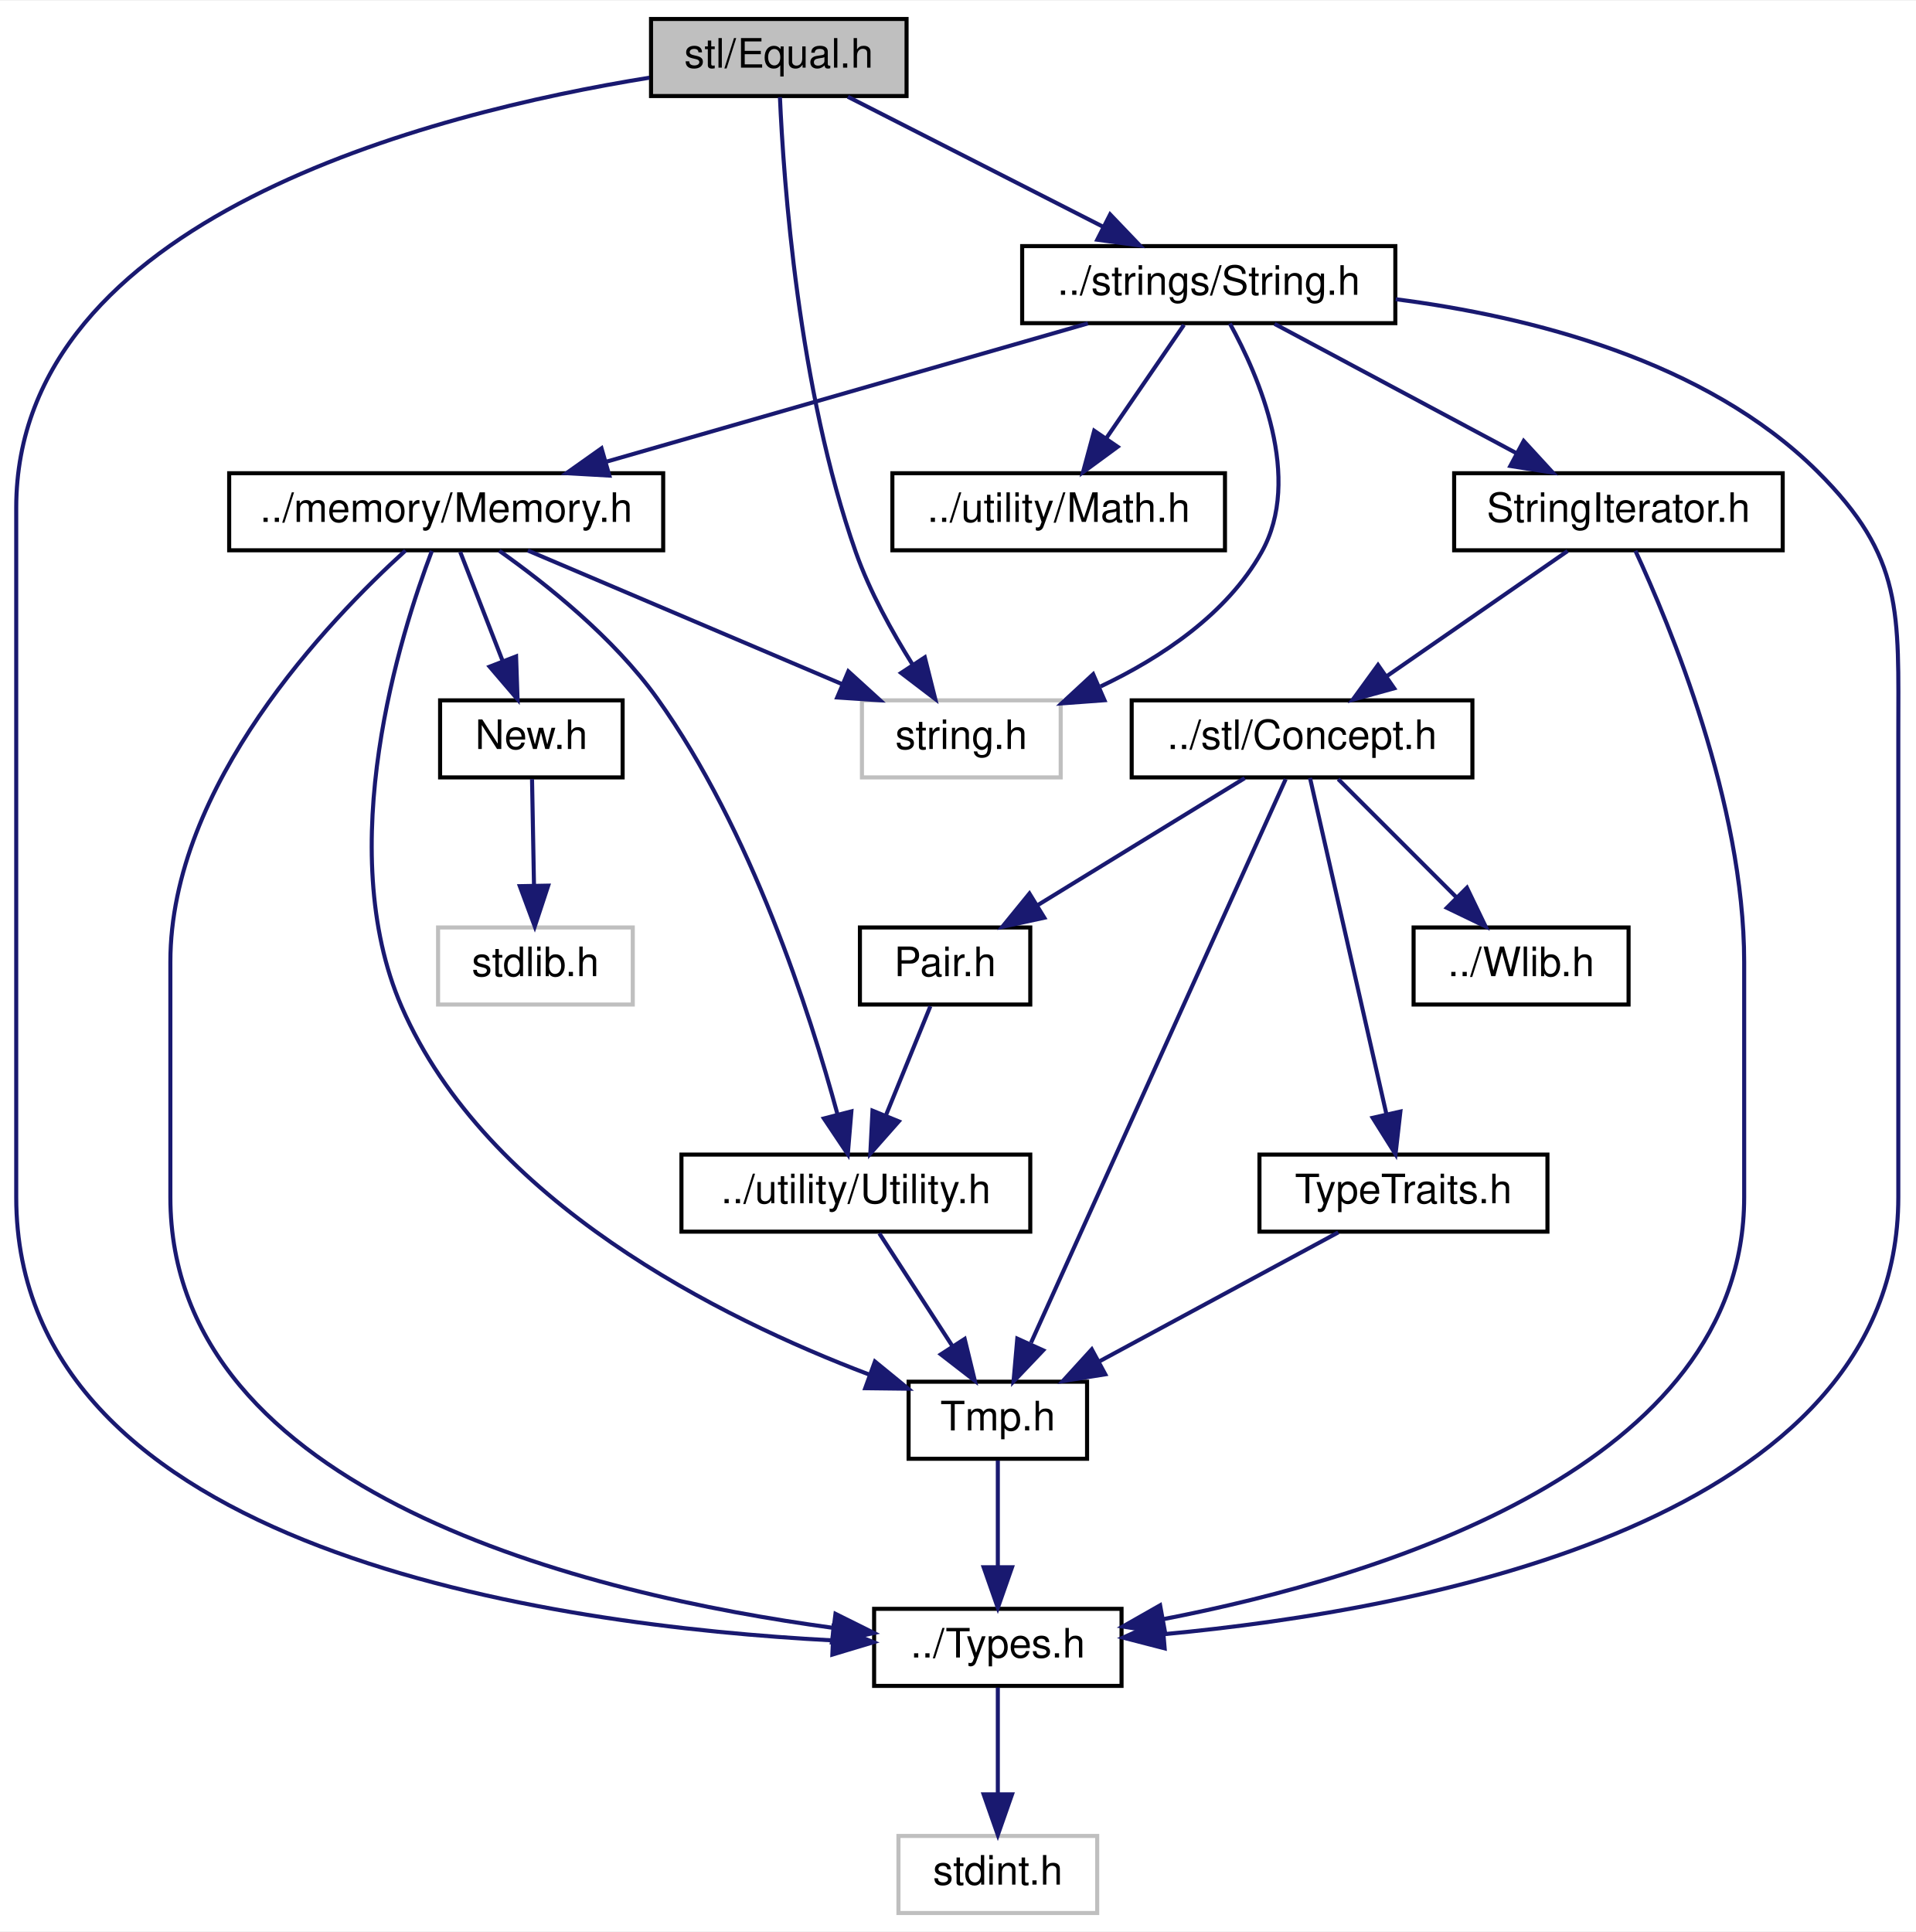
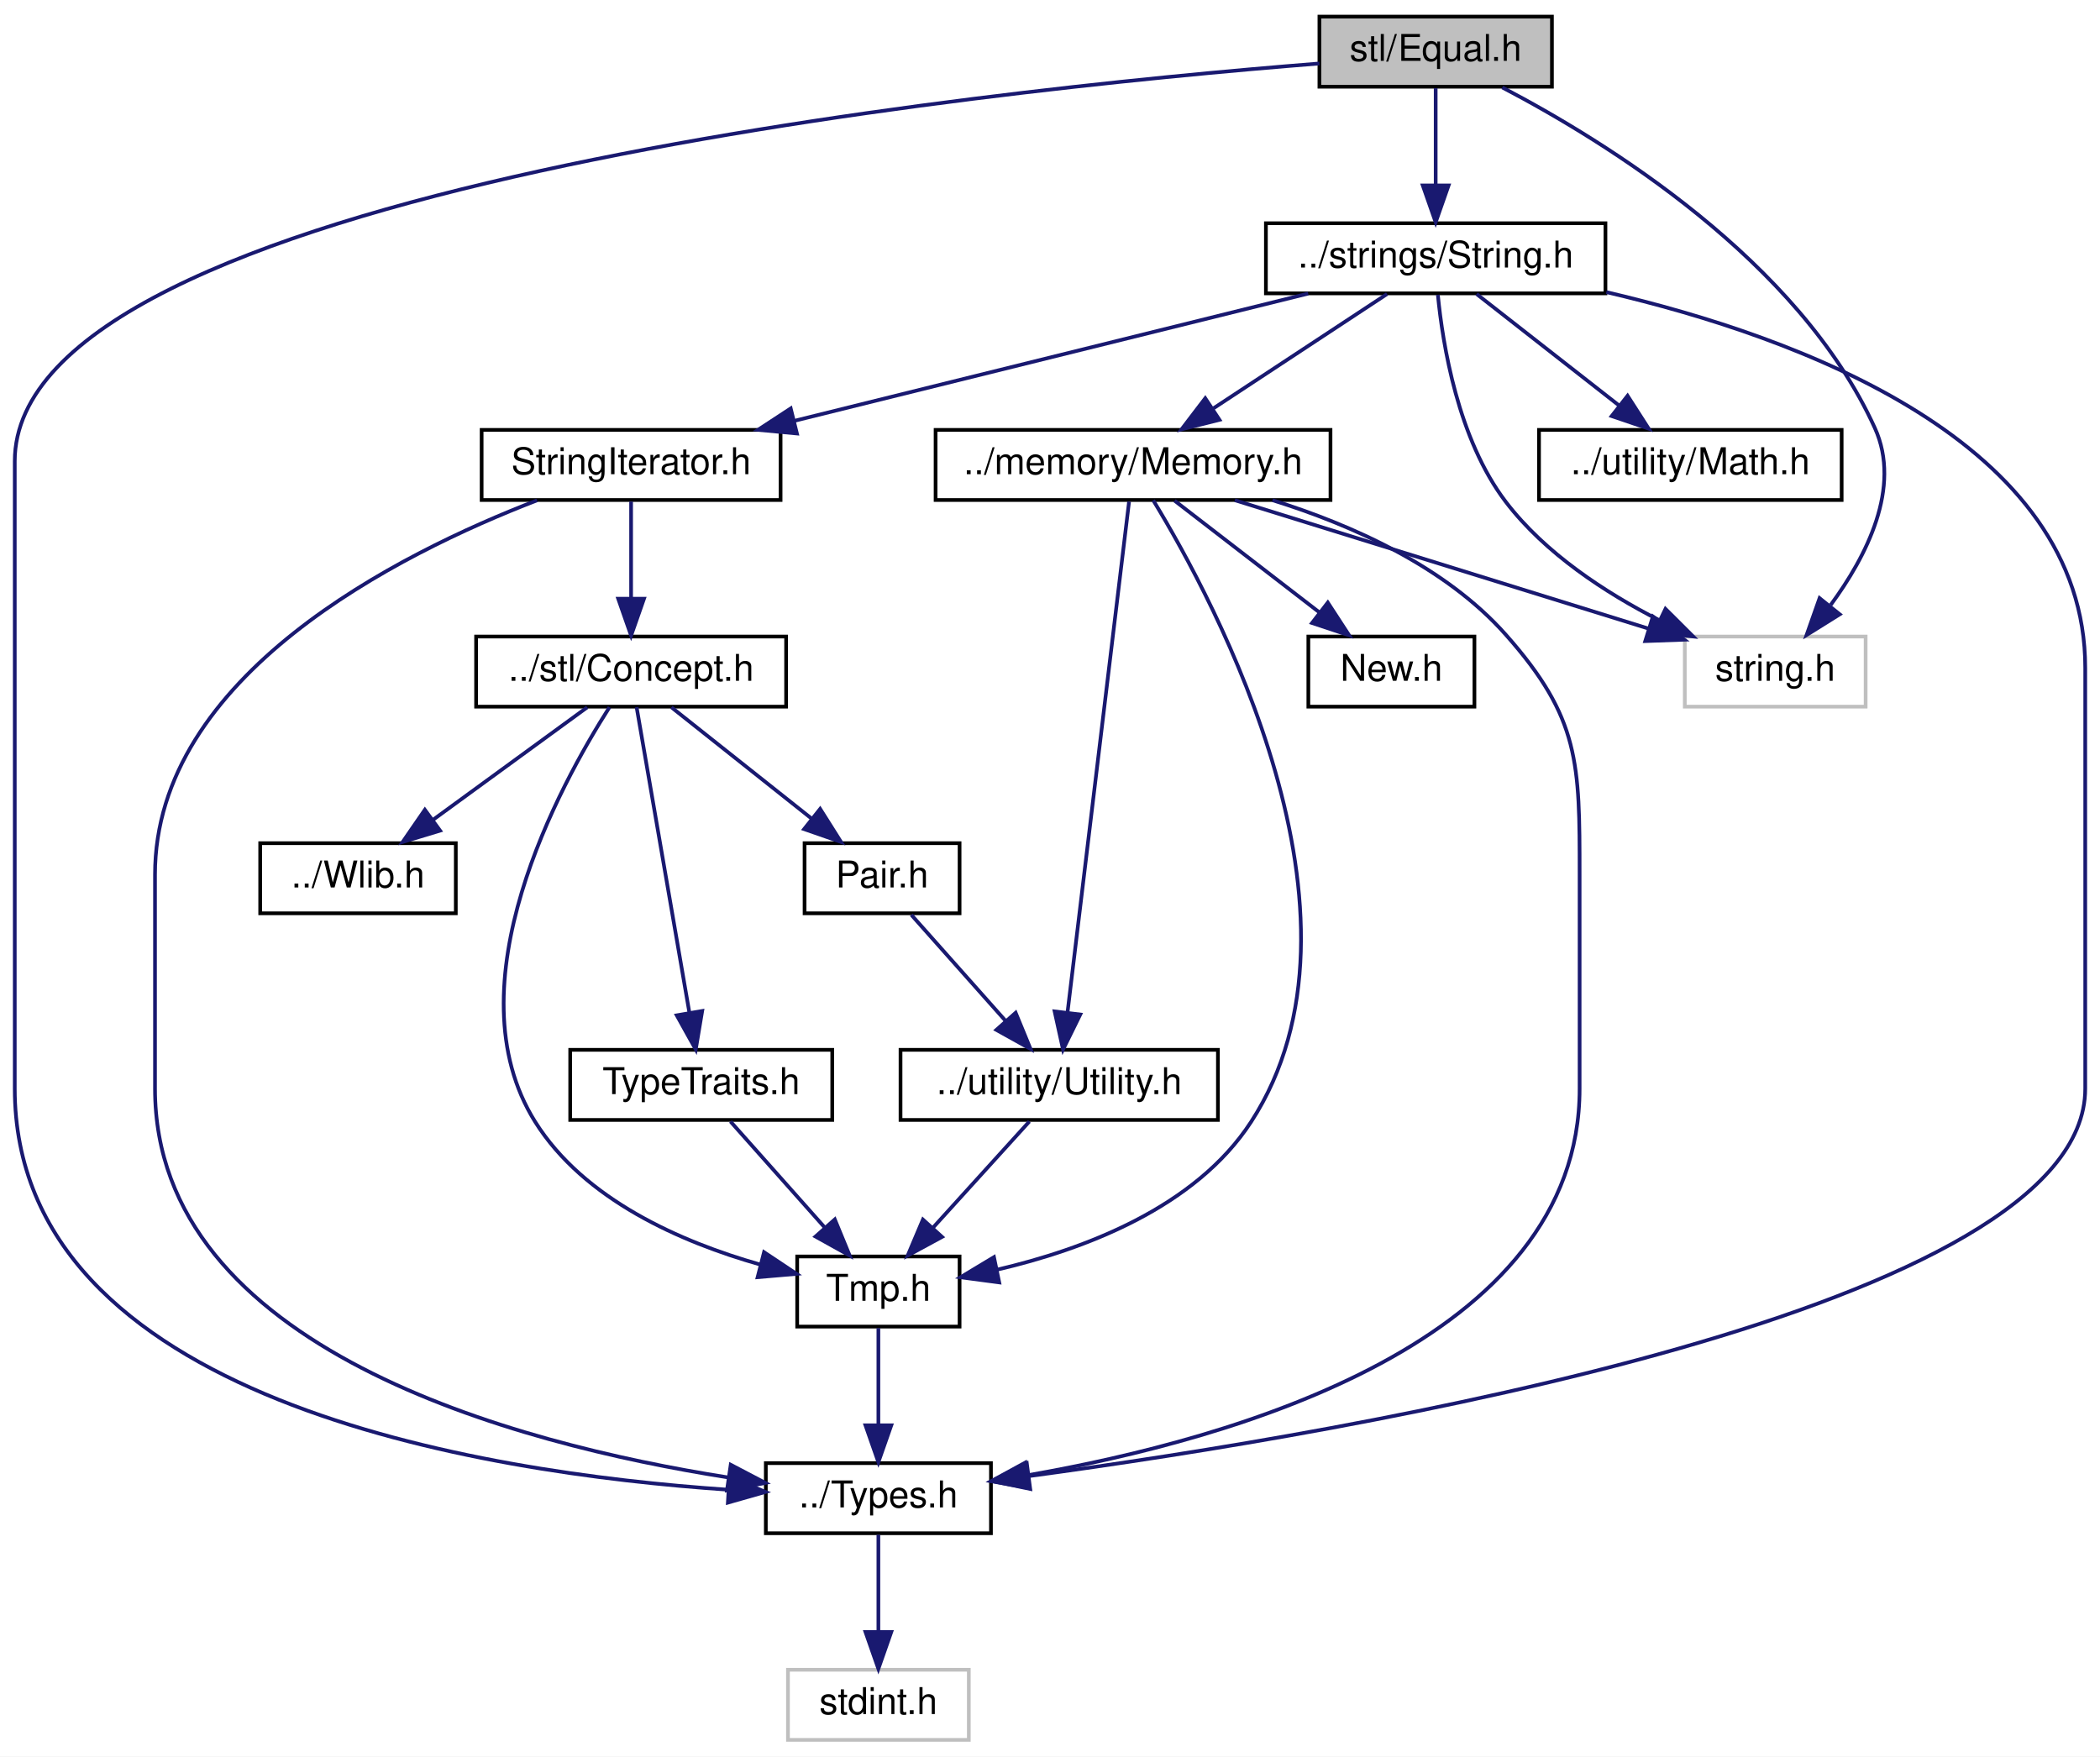
- <svg xmlns="http://www.w3.org/2000/svg" xmlns:xlink="http://www.w3.org/1999/xlink" width="472pt" height="476pt" viewBox="0.00 0.00 472.36 476.00">
+ <svg xmlns="http://www.w3.org/2000/svg" xmlns:xlink="http://www.w3.org/1999/xlink" width="569pt" height="476pt" viewBox="0.00 0.00 569.00 476.00">
  <g id="graph0" class="graph" transform="scale(1 1) rotate(0) translate(4 472)">
-     <polygon fill="white" stroke="none" points="-4,4 -4,-472 468.362,-472 468.362,4 -4,4" />
+     <polygon fill="white" stroke="none" points="-4,4 -4,-472 565,-472 565,4 -4,4" />
    <g id="node1" class="node">
-       <polygon fill="#bfbfbf" stroke="black" points="156.5,-448.5 156.5,-467.5 219.5,-467.5 219.5,-448.5 156.5,-448.5" />
-       <text text-anchor="middle" x="188" y="-455.5" font-family="Helvetica,sans-Serif" font-size="10.00">stl/Equal.h</text>
+       <polygon fill="#bfbfbf" stroke="black" points="353.5,-448.5 353.5,-467.5 416.5,-467.5 416.5,-448.5 353.5,-448.5" />
+       <text text-anchor="middle" x="385" y="-455.5" font-family="Helvetica,sans-Serif" font-size="10.00">stl/Equal.h</text>
    </g>
    <g id="node2" class="node">
-       <polygon fill="white" stroke="#bfbfbf" points="208.5,-280.5 208.5,-299.5 257.5,-299.5 257.5,-280.5 208.5,-280.5" />
-       <text text-anchor="middle" x="233" y="-287.5" font-family="Helvetica,sans-Serif" font-size="10.00">string.h</text>
+       <polygon fill="white" stroke="#bfbfbf" points="452.5,-280.5 452.5,-299.5 501.5,-299.5 501.5,-280.5 452.5,-280.5" />
+       <text text-anchor="middle" x="477" y="-287.5" font-family="Helvetica,sans-Serif" font-size="10.00">string.h</text>
    </g>
    <g id="edge1" class="edge">
-       <path fill="none" stroke="midnightblue" d="M188.281,-448.225C189.165,-427.908 192.753,-376.297 207,-336 210.415,-326.34 215.917,-316.395 220.982,-308.319" />
-       <polygon fill="midnightblue" stroke="midnightblue" points="223.998,-310.102 226.576,-299.826 218.152,-306.252 223.998,-310.102" />
+       <path fill="none" stroke="midnightblue" d="M403.055,-448.301C430.935,-433.717 483.397,-401.404 504,-356 511.303,-339.907 501.737,-321.252 492.031,-308.066" />
+       <polygon fill="midnightblue" stroke="midnightblue" points="494.48,-305.524 485.495,-299.909 489.017,-309.902 494.48,-305.524" />
    </g>
    <g id="node3" class="node">
      <g id="a_node3">
        <a xlink:href="../../d0/db6/_types_8h.html" target="_top" xlink:title="type definition of all the string types we will be using ">
-           <polygon fill="white" stroke="black" points="211.5,-56.5 211.5,-75.5 272.5,-75.5 272.5,-56.5 211.5,-56.5" />
-           <text text-anchor="middle" x="242" y="-63.5" font-family="Helvetica,sans-Serif" font-size="10.00">../Types.h</text>
+           <polygon fill="white" stroke="black" points="203.5,-56.5 203.5,-75.5 264.5,-75.5 264.5,-56.5 203.5,-56.5" />
+           <text text-anchor="middle" x="234" y="-63.5" font-family="Helvetica,sans-Serif" font-size="10.00">../Types.h</text>
        </a>
      </g>
    </g>
    <g id="edge2" class="edge">
-       <path fill="none" stroke="midnightblue" d="M156.108,-453.027C102.471,-444.367 0,-418.471 0,-347 0,-347 0,-347 0,-177 0,-89.645 132.3,-71.332 201.258,-67.72" />
-       <polygon fill="midnightblue" stroke="midnightblue" points="201.515,-71.212 211.351,-67.272 201.205,-64.219 201.515,-71.212" />
+       <path fill="none" stroke="midnightblue" d="M353.494,-454.796C261.545,-447.51 0,-420.338 0,-347 0,-347 0,-347 0,-177 0,-92.632 126.124,-72.854 193.182,-68.301" />
+       <polygon fill="midnightblue" stroke="midnightblue" points="193.634,-71.781 203.409,-67.694 193.219,-64.793 193.634,-71.781" />
    </g>
    <g id="node5" class="node">
      <g id="a_node5">
        <a xlink:href="../../db/db5/_string_8h.html" target="_top" xlink:title="../strings/String.h">
-           <polygon fill="white" stroke="black" points="248,-392.5 248,-411.5 340,-411.5 340,-392.5 248,-392.5" />
-           <text text-anchor="middle" x="294" y="-399.5" font-family="Helvetica,sans-Serif" font-size="10.00">../strings/String.h</text>
+           <polygon fill="white" stroke="black" points="339,-392.5 339,-411.5 431,-411.5 431,-392.5 339,-392.5" />
+           <text text-anchor="middle" x="385" y="-399.5" font-family="Helvetica,sans-Serif" font-size="10.00">../strings/String.h</text>
        </a>
      </g>
    </g>
    <g id="edge4" class="edge">
-       <path fill="none" stroke="midnightblue" d="M205.031,-448.324C222.03,-439.664 248.376,-426.242 267.993,-416.249" />
-       <polygon fill="midnightblue" stroke="midnightblue" points="269.69,-419.312 277.012,-411.655 266.512,-413.075 269.69,-419.312" />
+       <path fill="none" stroke="midnightblue" d="M385,-448.083C385,-441.006 385,-430.861 385,-421.986" />
+       <polygon fill="midnightblue" stroke="midnightblue" points="388.5,-421.751 385,-411.751 381.5,-421.751 388.5,-421.751" />
    </g>
    <g id="node4" class="node">
-       <polygon fill="white" stroke="#bfbfbf" points="217.5,-0.5 217.5,-19.5 266.5,-19.5 266.5,-0.5 217.5,-0.5" />
-       <text text-anchor="middle" x="242" y="-7.5" font-family="Helvetica,sans-Serif" font-size="10.00">stdint.h</text>
+       <polygon fill="white" stroke="#bfbfbf" points="209.5,-0.5 209.5,-19.5 258.5,-19.5 258.5,-0.5 209.5,-0.5" />
+       <text text-anchor="middle" x="234" y="-7.5" font-family="Helvetica,sans-Serif" font-size="10.00">stdint.h</text>
    </g>
    <g id="edge3" class="edge">
-       <path fill="none" stroke="midnightblue" d="M242,-56.083C242,-49.006 242,-38.861 242,-29.986" />
-       <polygon fill="midnightblue" stroke="midnightblue" points="245.5,-29.751 242,-19.751 238.5,-29.751 245.5,-29.751" />
+       <path fill="none" stroke="midnightblue" d="M234,-56.083C234,-49.006 234,-38.861 234,-29.986" />
+       <polygon fill="midnightblue" stroke="midnightblue" points="237.5,-29.751 234,-19.751 230.5,-29.751 237.5,-29.751" />
    </g>
    <g id="edge5" class="edge">
-       <path fill="none" stroke="midnightblue" d="M299.204,-392.423C306.364,-379.408 317.265,-354.257 307,-336 298.416,-320.733 282.323,-310.043 267.331,-302.925" />
-       <polygon fill="midnightblue" stroke="midnightblue" points="268.295,-299.528 257.728,-298.751 265.504,-305.948 268.295,-299.528" />
+       <path fill="none" stroke="midnightblue" d="M385.593,-392.112C386.897,-378.691 391.027,-353.016 404,-336 414.662,-322.014 431.028,-311.354 445.563,-303.928" />
+       <polygon fill="midnightblue" stroke="midnightblue" points="447.268,-306.993 454.772,-299.513 444.241,-300.681 447.268,-306.993" />
    </g>
    <g id="edge17" class="edge">
-       <path fill="none" stroke="midnightblue" d="M340.098,-398.405C373.145,-394.15 416.508,-383.299 444,-356 465.448,-334.703 464,-321.225 464,-291 464,-291 464,-291 464,-177 464,-97.139 347.231,-75.258 283.066,-69.263" />
-       <polygon fill="midnightblue" stroke="midnightblue" points="283.127,-65.755 272.868,-68.402 282.538,-72.731 283.127,-65.755" />
+       <path fill="none" stroke="midnightblue" d="M431.242,-392.838C483.388,-380.664 561,-352.255 561,-291 561,-291 561,-291 561,-177 561,-117.284 362.622,-83.859 274.893,-71.997" />
+       <polygon fill="midnightblue" stroke="midnightblue" points="275.136,-68.499 264.763,-70.657 274.218,-75.439 275.136,-68.499" />
    </g>
    <g id="node6" class="node">
      <g id="a_node6">
        <a xlink:href="../../de/d0b/_string_iterator_8h.html" target="_top" xlink:title="StringIterator.h">
-           <polygon fill="white" stroke="black" points="354.5,-336.5 354.5,-355.5 435.5,-355.5 435.5,-336.5 354.5,-336.5" />
-           <text text-anchor="middle" x="395" y="-343.5" font-family="Helvetica,sans-Serif" font-size="10.00">StringIterator.h</text>
+           <polygon fill="white" stroke="black" points="126.5,-336.5 126.5,-355.5 207.5,-355.5 207.5,-336.5 126.5,-336.5" />
+           <text text-anchor="middle" x="167" y="-343.5" font-family="Helvetica,sans-Serif" font-size="10.00">StringIterator.h</text>
        </a>
      </g>
    </g>
    <g id="edge6" class="edge">
-       <path fill="none" stroke="midnightblue" d="M310.227,-392.324C326.351,-383.703 351.3,-370.364 369.964,-360.386" />
-       <polygon fill="midnightblue" stroke="midnightblue" points="371.644,-363.456 378.813,-355.655 368.344,-357.283 371.644,-363.456" />
+       <path fill="none" stroke="midnightblue" d="M350.457,-392.444C312.747,-383.102 252.26,-368.119 211.135,-357.933" />
+       <polygon fill="midnightblue" stroke="midnightblue" points="211.929,-354.524 201.381,-355.516 210.246,-361.318 211.929,-354.524" />
    </g>
    <g id="node13" class="node">
      <g id="a_node13">
        <a xlink:href="../../da/db8/_math_8h.html" target="_top" xlink:title="../utility/Math.h">
-           <polygon fill="white" stroke="black" points="216,-336.5 216,-355.5 298,-355.5 298,-336.5 216,-336.5" />
-           <text text-anchor="middle" x="257" y="-343.5" font-family="Helvetica,sans-Serif" font-size="10.00">../utility/Math.h</text>
+           <polygon fill="white" stroke="black" points="413,-336.5 413,-355.5 495,-355.5 495,-336.5 413,-336.5" />
+           <text text-anchor="middle" x="454" y="-343.5" font-family="Helvetica,sans-Serif" font-size="10.00">../utility/Math.h</text>
        </a>
      </g>
    </g>
    <g id="edge18" class="edge">
-       <path fill="none" stroke="midnightblue" d="M287.89,-392.083C282.718,-384.534 275.154,-373.495 268.806,-364.23" />
-       <polygon fill="midnightblue" stroke="midnightblue" points="271.536,-362.022 262.996,-355.751 265.761,-365.979 271.536,-362.022" />
+       <path fill="none" stroke="midnightblue" d="M396.086,-392.324C406.486,-384.185 422.261,-371.839 434.722,-362.087" />
+       <polygon fill="midnightblue" stroke="midnightblue" points="436.994,-364.753 442.712,-355.834 432.68,-359.241 436.994,-364.753" />
    </g>
    <g id="node14" class="node">
      <g id="a_node14">
        <a xlink:href="../../d3/de6/_memory_8h.html" target="_top" xlink:title="Memory is a class that provides dynamic fixed size memory. ">
-           <polygon fill="white" stroke="black" points="52.5,-336.5 52.5,-355.5 159.5,-355.5 159.5,-336.5 52.5,-336.5" />
-           <text text-anchor="middle" x="106" y="-343.5" font-family="Helvetica,sans-Serif" font-size="10.00">../memory/Memory.h</text>
+           <polygon fill="white" stroke="black" points="249.5,-336.5 249.5,-355.5 356.5,-355.5 356.5,-336.5 249.5,-336.5" />
+           <text text-anchor="middle" x="303" y="-343.5" font-family="Helvetica,sans-Serif" font-size="10.00">../memory/Memory.h</text>
        </a>
      </g>
    </g>
    <g id="edge19" class="edge">
-       <path fill="none" stroke="midnightblue" d="M264.211,-392.444C232.171,-383.241 181.067,-368.562 145.647,-358.388" />
-       <polygon fill="midnightblue" stroke="midnightblue" points="146.227,-354.913 135.65,-355.516 144.295,-361.641 146.227,-354.913" />
+       <path fill="none" stroke="midnightblue" d="M371.825,-392.324C359.153,-383.979 339.767,-371.212 324.794,-361.352" />
+       <polygon fill="midnightblue" stroke="midnightblue" points="326.419,-358.231 316.142,-355.655 322.569,-364.078 326.419,-358.231" />
    </g>
    <g id="edge7" class="edge">
-       <path fill="none" stroke="midnightblue" d="M399.181,-336.393C407.642,-318.156 426,-274.087 426,-235 426,-235 426,-235 426,-177 426,-110.743 337.017,-83.442 282.811,-72.958" />
-       <polygon fill="midnightblue" stroke="midnightblue" points="283.263,-69.483 272.797,-71.134 282.009,-76.369 283.263,-69.483" />
+       <path fill="none" stroke="midnightblue" d="M141.514,-336.407C103.919,-321.928 38,-288.862 38,-235 38,-235 38,-235 38,-177 38,-106.471 135.709,-80.7 193.151,-71.644" />
+       <polygon fill="midnightblue" stroke="midnightblue" points="193.991,-75.058 203.375,-70.14 192.972,-68.132 193.991,-75.058" />
    </g>
    <g id="node7" class="node">
      <g id="a_node7">
        <a xlink:href="../../d8/dd7/_concept_8h.html" target="_top" xlink:title="Concept definitions. ">
-           <polygon fill="white" stroke="black" points="275,-280.5 275,-299.5 359,-299.5 359,-280.5 275,-280.5" />
-           <text text-anchor="middle" x="317" y="-287.5" font-family="Helvetica,sans-Serif" font-size="10.00">../stl/Concept.h</text>
+           <polygon fill="white" stroke="black" points="125,-280.5 125,-299.5 209,-299.5 209,-280.5 125,-280.5" />
+           <text text-anchor="middle" x="167" y="-287.5" font-family="Helvetica,sans-Serif" font-size="10.00">../stl/Concept.h</text>
        </a>
      </g>
    </g>
    <g id="edge8" class="edge">
-       <path fill="none" stroke="midnightblue" d="M382.468,-336.324C370.414,-327.979 351.973,-315.212 337.731,-305.352" />
-       <polygon fill="midnightblue" stroke="midnightblue" points="339.715,-302.469 329.501,-299.655 335.731,-308.224 339.715,-302.469" />
+       <path fill="none" stroke="midnightblue" d="M167,-336.083C167,-329.006 167,-318.861 167,-309.986" />
+       <polygon fill="midnightblue" stroke="midnightblue" points="170.5,-309.751 167,-299.751 163.5,-309.751 170.5,-309.751" />
    </g>
    <g id="node8" class="node">
      <g id="a_node8">
        <a xlink:href="../../d4/dda/_pair_8h.html" target="_top" xlink:title="Implementation of a 2-element tuple. ">
-           <polygon fill="white" stroke="black" points="208,-224.5 208,-243.5 250,-243.5 250,-224.5 208,-224.5" />
-           <text text-anchor="middle" x="229" y="-231.5" font-family="Helvetica,sans-Serif" font-size="10.00">Pair.h</text>
+           <polygon fill="white" stroke="black" points="214,-224.5 214,-243.5 256,-243.5 256,-224.5 214,-224.5" />
+           <text text-anchor="middle" x="235" y="-231.5" font-family="Helvetica,sans-Serif" font-size="10.00">Pair.h</text>
        </a>
      </g>
    </g>
    <g id="edge9" class="edge">
-       <path fill="none" stroke="midnightblue" d="M302.861,-280.324C289.134,-271.9 268.064,-258.971 251.936,-249.074" />
-       <polygon fill="midnightblue" stroke="midnightblue" points="253.457,-245.902 243.104,-243.655 249.796,-251.868 253.457,-245.902" />
+       <path fill="none" stroke="midnightblue" d="M177.925,-280.324C188.175,-272.185 203.721,-259.839 216.001,-250.087" />
+       <polygon fill="midnightblue" stroke="midnightblue" points="218.221,-252.794 223.876,-243.834 213.868,-247.312 218.221,-252.794" />
    </g>
    <g id="node10" class="node">
      <g id="a_node10">
        <a xlink:href="../../d2/d37/_tmp_8h.html" target="_top" xlink:title="Template helper types, structs, and metafunctions. ">
-           <polygon fill="white" stroke="black" points="220,-112.5 220,-131.5 264,-131.5 264,-112.5 220,-112.5" />
-           <text text-anchor="middle" x="242" y="-119.5" font-family="Helvetica,sans-Serif" font-size="10.00">Tmp.h</text>
+           <polygon fill="white" stroke="black" points="212,-112.5 212,-131.5 256,-131.5 256,-112.5 212,-112.5" />
+           <text text-anchor="middle" x="234" y="-119.5" font-family="Helvetica,sans-Serif" font-size="10.00">Tmp.h</text>
        </a>
      </g>
    </g>
    <g id="edge16" class="edge">
-       <path fill="none" stroke="midnightblue" d="M312.968,-280.075C301.111,-253.832 266.192,-176.545 250.185,-141.117" />
-       <polygon fill="midnightblue" stroke="midnightblue" points="253.178,-139.24 245.871,-131.568 246.799,-142.122 253.178,-139.24" />
+       <path fill="none" stroke="midnightblue" d="M161.139,-280.34C147.754,-259.386 117.829,-204.954 141,-168 154.266,-146.844 180.607,-135.39 201.879,-129.342" />
+       <polygon fill="midnightblue" stroke="midnightblue" points="203.018,-132.663 211.835,-126.789 201.279,-125.883 203.018,-132.663" />
    </g>
    <g id="node11" class="node">
      <g id="a_node11">
        <a xlink:href="../../d4/dd5/_type_traits_8h.html" target="_top" xlink:title="Metafunctions for types. ">
-           <polygon fill="white" stroke="black" points="306.5,-168.5 306.5,-187.5 377.5,-187.5 377.5,-168.5 306.5,-168.5" />
-           <text text-anchor="middle" x="342" y="-175.5" font-family="Helvetica,sans-Serif" font-size="10.00">TypeTraits.h</text>
+           <polygon fill="white" stroke="black" points="150.5,-168.5 150.5,-187.5 221.5,-187.5 221.5,-168.5 150.5,-168.5" />
+           <text text-anchor="middle" x="186" y="-175.5" font-family="Helvetica,sans-Serif" font-size="10.00">TypeTraits.h</text>
        </a>
      </g>
    </g>
    <g id="edge13" class="edge">
-       <path fill="none" stroke="midnightblue" d="M318.962,-280.368C322.996,-262.617 332.303,-221.666 337.773,-197.597" />
-       <polygon fill="midnightblue" stroke="midnightblue" points="341.244,-198.118 340.047,-187.591 334.418,-196.567 341.244,-198.118" />
+       <path fill="none" stroke="midnightblue" d="M168.491,-280.368C171.557,-262.617 178.63,-221.666 182.788,-197.597" />
+       <polygon fill="midnightblue" stroke="midnightblue" points="186.263,-198.041 184.516,-187.591 179.365,-196.85 186.263,-198.041" />
    </g>
    <g id="node12" class="node">
      <g id="a_node12">
        <a xlink:href="../../d2/db4/_wlib_8h.html" target="_top" xlink:title="../Wlib.h">
-           <polygon fill="white" stroke="black" points="344.5,-224.5 344.5,-243.5 397.5,-243.5 397.5,-224.5 344.5,-224.5" />
-           <text text-anchor="middle" x="371" y="-231.5" font-family="Helvetica,sans-Serif" font-size="10.00">../Wlib.h</text>
+           <polygon fill="white" stroke="black" points="66.5,-224.5 66.5,-243.5 119.5,-243.5 119.5,-224.5 66.5,-224.5" />
+           <text text-anchor="middle" x="93" y="-231.5" font-family="Helvetica,sans-Serif" font-size="10.00">../Wlib.h</text>
        </a>
      </g>
    </g>
    <g id="edge15" class="edge">
-       <path fill="none" stroke="midnightblue" d="M325.917,-280.083C333.78,-272.22 345.431,-260.569 354.919,-251.081" />
-       <polygon fill="midnightblue" stroke="midnightblue" points="357.653,-253.297 362.249,-243.751 352.703,-248.347 357.653,-253.297" />
+       <path fill="none" stroke="midnightblue" d="M155.111,-280.324C143.85,-272.107 126.713,-259.602 113.291,-249.807" />
+       <polygon fill="midnightblue" stroke="midnightblue" points="115.247,-246.901 105.106,-243.834 111.12,-252.556 115.247,-246.901" />
    </g>
    <g id="node9" class="node">
      <g id="a_node9">
        <a xlink:href="../../db/d2a/_utility_8h.html" target="_top" xlink:title="Various helper functions. ">
-           <polygon fill="white" stroke="black" points="164,-168.5 164,-187.5 250,-187.5 250,-168.5 164,-168.5" />
-           <text text-anchor="middle" x="207" y="-175.5" font-family="Helvetica,sans-Serif" font-size="10.00">../utility/Utility.h</text>
+           <polygon fill="white" stroke="black" points="240,-168.5 240,-187.5 326,-187.5 326,-168.5 240,-168.5" />
+           <text text-anchor="middle" x="283" y="-175.5" font-family="Helvetica,sans-Serif" font-size="10.00">../utility/Utility.h</text>
        </a>
      </g>
    </g>
    <g id="edge10" class="edge">
-       <path fill="none" stroke="midnightblue" d="M225.367,-224.083C222.388,-216.77 218.074,-206.181 214.375,-197.103" />
-       <polygon fill="midnightblue" stroke="midnightblue" points="217.58,-195.691 210.565,-187.751 211.097,-198.333 217.58,-195.691" />
+       <path fill="none" stroke="midnightblue" d="M242.926,-224.083C249.846,-216.298 260.065,-204.801 268.452,-195.367" />
+       <polygon fill="midnightblue" stroke="midnightblue" points="271.194,-197.55 275.221,-187.751 265.962,-192.9 271.194,-197.55" />
    </g>
    <g id="edge11" class="edge">
-       <path fill="none" stroke="midnightblue" d="M212.78,-168.083C217.672,-160.534 224.827,-149.495 230.833,-140.23" />
-       <polygon fill="midnightblue" stroke="midnightblue" points="233.826,-142.046 236.328,-131.751 227.952,-138.239 233.826,-142.046" />
+       <path fill="none" stroke="midnightblue" d="M274.909,-168.083C267.845,-160.298 257.412,-148.801 248.851,-139.367" />
+       <polygon fill="midnightblue" stroke="midnightblue" points="251.253,-136.805 241.941,-131.751 246.069,-141.509 251.253,-136.805" />
    </g>
    <g id="edge12" class="edge">
-       <path fill="none" stroke="midnightblue" d="M242,-112.083C242,-105.006 242,-94.861 242,-85.987" />
-       <polygon fill="midnightblue" stroke="midnightblue" points="245.5,-85.751 242,-75.751 238.5,-85.751 245.5,-85.751" />
+       <path fill="none" stroke="midnightblue" d="M234,-112.083C234,-105.006 234,-94.861 234,-85.987" />
+       <polygon fill="midnightblue" stroke="midnightblue" points="237.5,-85.751 234,-75.751 230.5,-85.751 237.5,-85.751" />
    </g>
    <g id="edge14" class="edge">
-       <path fill="none" stroke="midnightblue" d="M325.933,-168.324C310.042,-159.743 285.493,-146.486 267.042,-136.522" />
-       <polygon fill="midnightblue" stroke="midnightblue" points="268.489,-133.326 258.027,-131.655 265.163,-139.486 268.489,-133.326" />
+       <path fill="none" stroke="midnightblue" d="M193.926,-168.083C200.846,-160.298 211.065,-148.801 219.452,-139.367" />
+       <polygon fill="midnightblue" stroke="midnightblue" points="222.194,-141.55 226.221,-131.751 216.962,-136.9 222.194,-141.55" />
    </g>
    <g id="edge20" class="edge">
-       <path fill="none" stroke="midnightblue" d="M126.124,-336.444C147.024,-327.557 179.935,-313.563 203.716,-303.451" />
-       <polygon fill="midnightblue" stroke="midnightblue" points="205.138,-306.65 212.971,-299.516 202.398,-300.208 205.138,-306.65" />
+       <path fill="none" stroke="midnightblue" d="M330.571,-336.444C360.966,-327.011 409.899,-311.824 442.736,-301.634" />
+       <polygon fill="midnightblue" stroke="midnightblue" points="443.858,-304.95 452.371,-298.643 441.783,-298.265 443.858,-304.95" />
    </g>
    <g id="edge22" class="edge">
-       <path fill="none" stroke="midnightblue" d="M95.966,-336.433C77.051,-319.268 38,-278.556 38,-235 38,-235 38,-235 38,-177 38,-103.551 141.721,-78.919 201.247,-70.831" />
-       <polygon fill="midnightblue" stroke="midnightblue" points="201.974,-74.267 211.459,-69.546 201.1,-67.322 201.974,-74.267" />
+       <path fill="none" stroke="midnightblue" d="M340.783,-336.448C362.059,-329.816 387.577,-318.534 404,-300 424.045,-277.378 424,-265.225 424,-235 424,-235 424,-235 424,-177 424,-108.465 330.267,-81.938 274.472,-72.219" />
+       <polygon fill="midnightblue" stroke="midnightblue" points="274.96,-68.752 264.527,-70.593 273.831,-75.661 274.96,-68.752" />
    </g>
    <g id="edge21" class="edge">
-       <path fill="none" stroke="midnightblue" d="M119.091,-336.382C130.656,-328.199 147.301,-314.952 158,-300 181.218,-267.554 195.674,-222.514 202.44,-197.544" />
-       <polygon fill="midnightblue" stroke="midnightblue" points="205.897,-198.158 205.012,-187.6 199.119,-196.406 205.897,-198.158" />
+       <path fill="none" stroke="midnightblue" d="M301.925,-336.075C298.777,-309.945 289.531,-233.211 285.238,-197.577" />
+       <polygon fill="midnightblue" stroke="midnightblue" points="288.703,-197.078 284.032,-187.568 281.754,-197.915 288.703,-197.078" />
    </g>
    <g id="edge23" class="edge">
-       <path fill="none" stroke="midnightblue" d="M102.471,-336.336C94.685,-315.823 78.018,-263.079 95,-224 115.925,-175.848 173.619,-147.174 210.195,-133.3" />
-       <polygon fill="midnightblue" stroke="midnightblue" points="211.698,-136.478 219.903,-129.775 209.309,-129.898 211.698,-136.478" />
+       <path fill="none" stroke="midnightblue" d="M308.471,-336.418C325.014,-309.274 371.219,-223.788 335,-168 319.885,-144.718 289.621,-133.38 266.144,-127.921" />
+       <polygon fill="midnightblue" stroke="midnightblue" points="266.741,-124.471 256.238,-125.865 265.318,-131.325 266.741,-124.471" />
    </g>
    <g id="node15" class="node">
      <g id="a_node15">
        <a xlink:href="../../d9/d8a/_new_8h.html" target="_top" xlink:title="New operators defined for Arduino boards and for other boards use the normal new. ...">
-           <polygon fill="white" stroke="black" points="104.5,-280.5 104.5,-299.5 149.5,-299.5 149.5,-280.5 104.5,-280.5" />
-           <text text-anchor="middle" x="127" y="-287.5" font-family="Helvetica,sans-Serif" font-size="10.00">New.h</text>
+           <polygon fill="white" stroke="black" points="350.5,-280.5 350.5,-299.5 395.5,-299.5 395.5,-280.5 350.5,-280.5" />
+           <text text-anchor="middle" x="373" y="-287.5" font-family="Helvetica,sans-Serif" font-size="10.00">New.h</text>
        </a>
      </g>
    </g>
    <g id="edge24" class="edge">
-       <path fill="none" stroke="midnightblue" d="M109.468,-336.083C112.312,-328.77 116.429,-318.181 119.96,-309.103" />
-       <polygon fill="midnightblue" stroke="midnightblue" points="123.234,-310.34 123.597,-299.751 116.71,-307.803 123.234,-310.34" />
-     </g>
-     <g id="node16" class="node">
-       <polygon fill="white" stroke="#bfbfbf" points="104,-224.5 104,-243.5 152,-243.5 152,-224.5 104,-224.5" />
-       <text text-anchor="middle" x="128" y="-231.5" font-family="Helvetica,sans-Serif" font-size="10.00">stdlib.h</text>
-     </g>
-     <g id="edge25" class="edge">
-       <path fill="none" stroke="midnightblue" d="M127.165,-280.083C127.296,-273.006 127.484,-262.861 127.648,-253.986" />
-       <polygon fill="midnightblue" stroke="midnightblue" points="131.152,-253.814 127.838,-243.751 124.153,-253.685 131.152,-253.814" />
+       <path fill="none" stroke="midnightblue" d="M314.247,-336.324C324.797,-328.185 340.801,-315.839 353.442,-306.087" />
+       <polygon fill="midnightblue" stroke="midnightblue" points="355.769,-308.713 361.549,-299.834 351.493,-303.171 355.769,-308.713" />
    </g>
  </g>
</svg>
